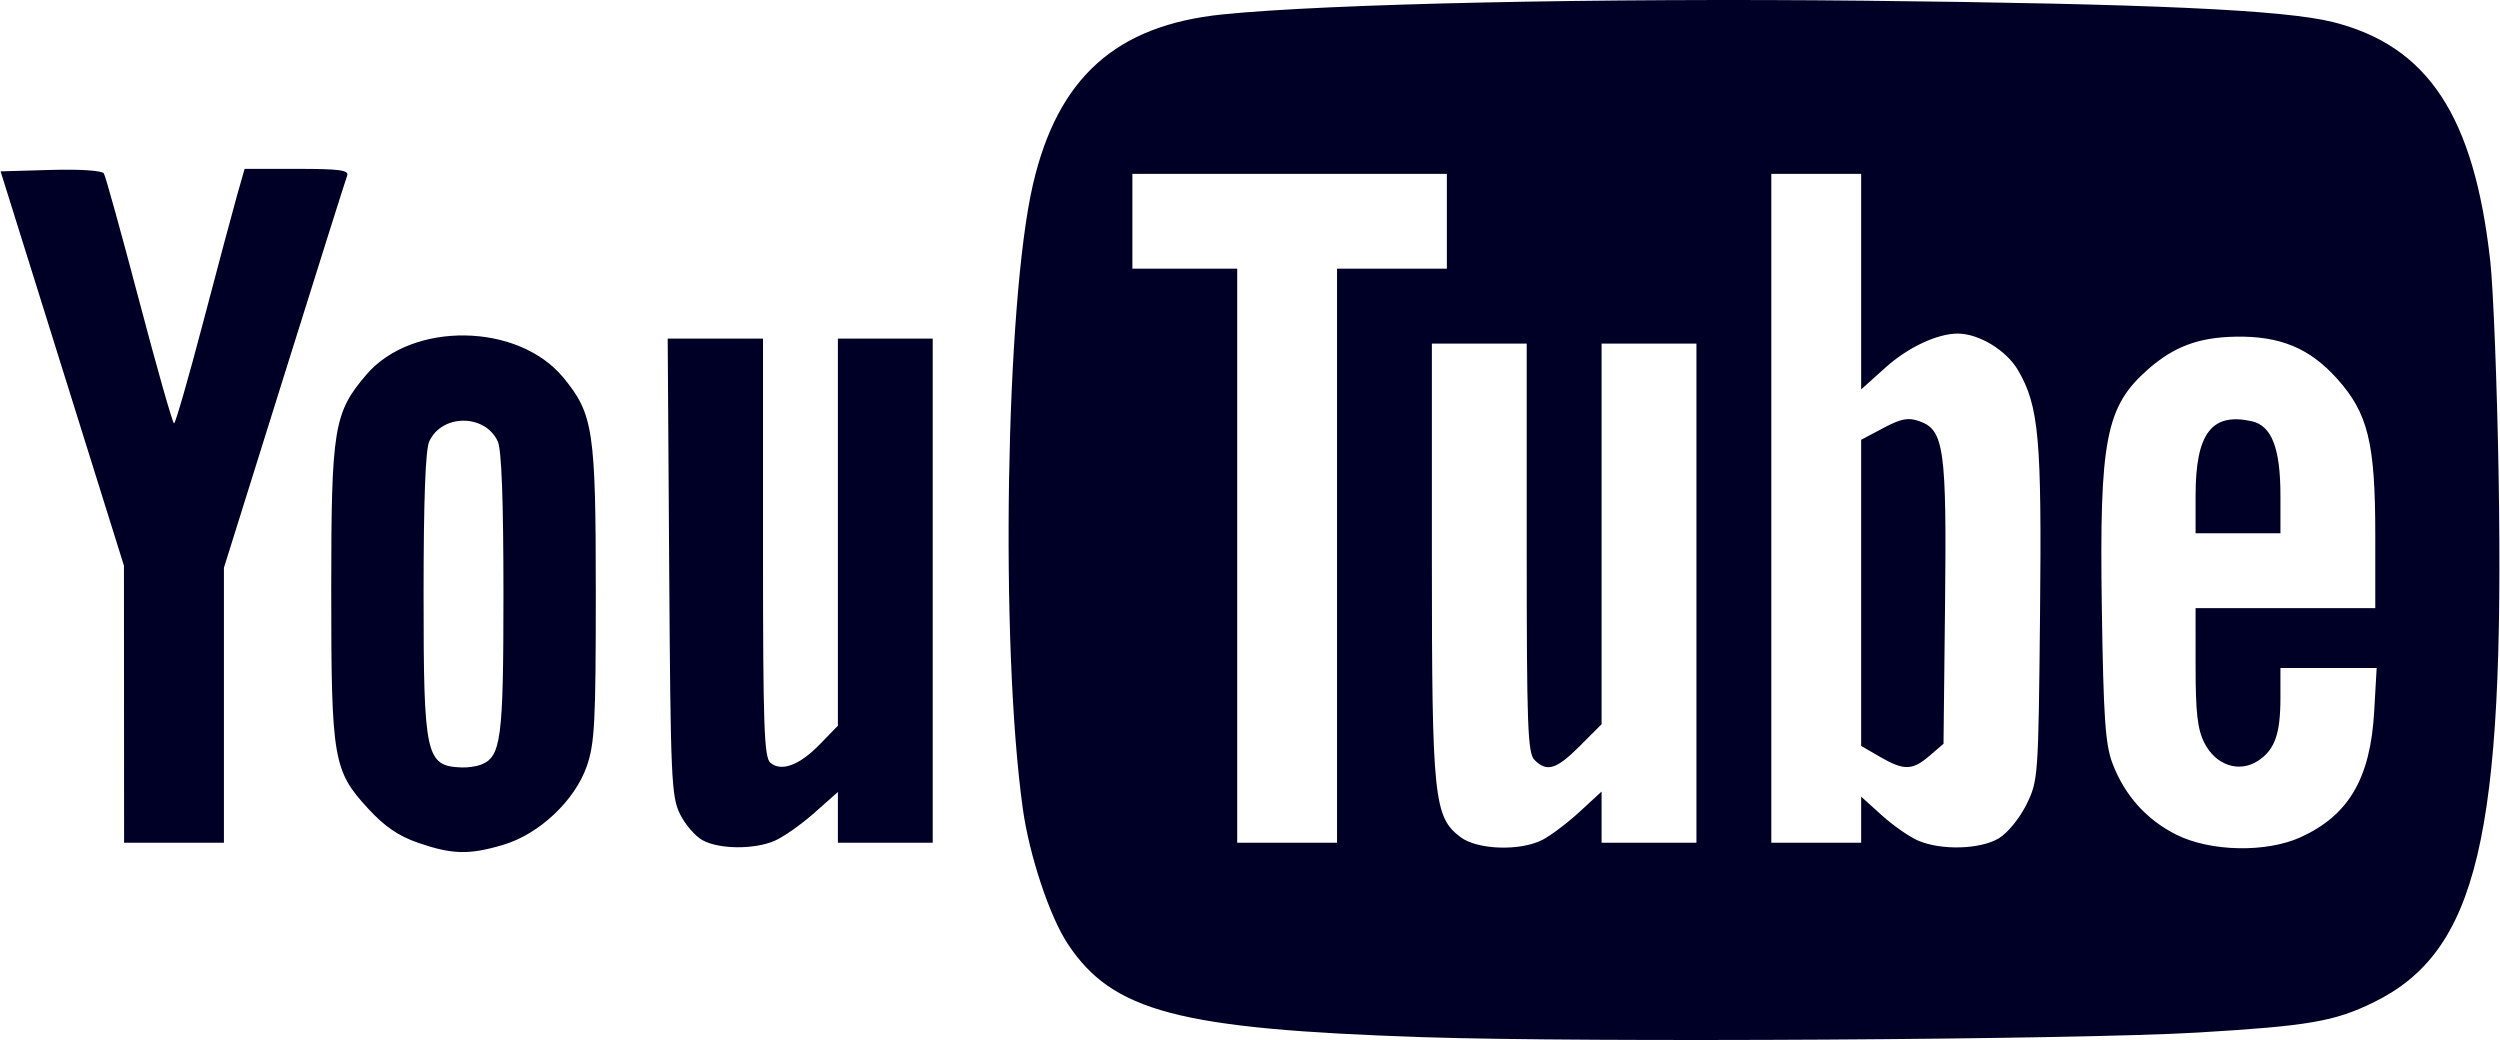
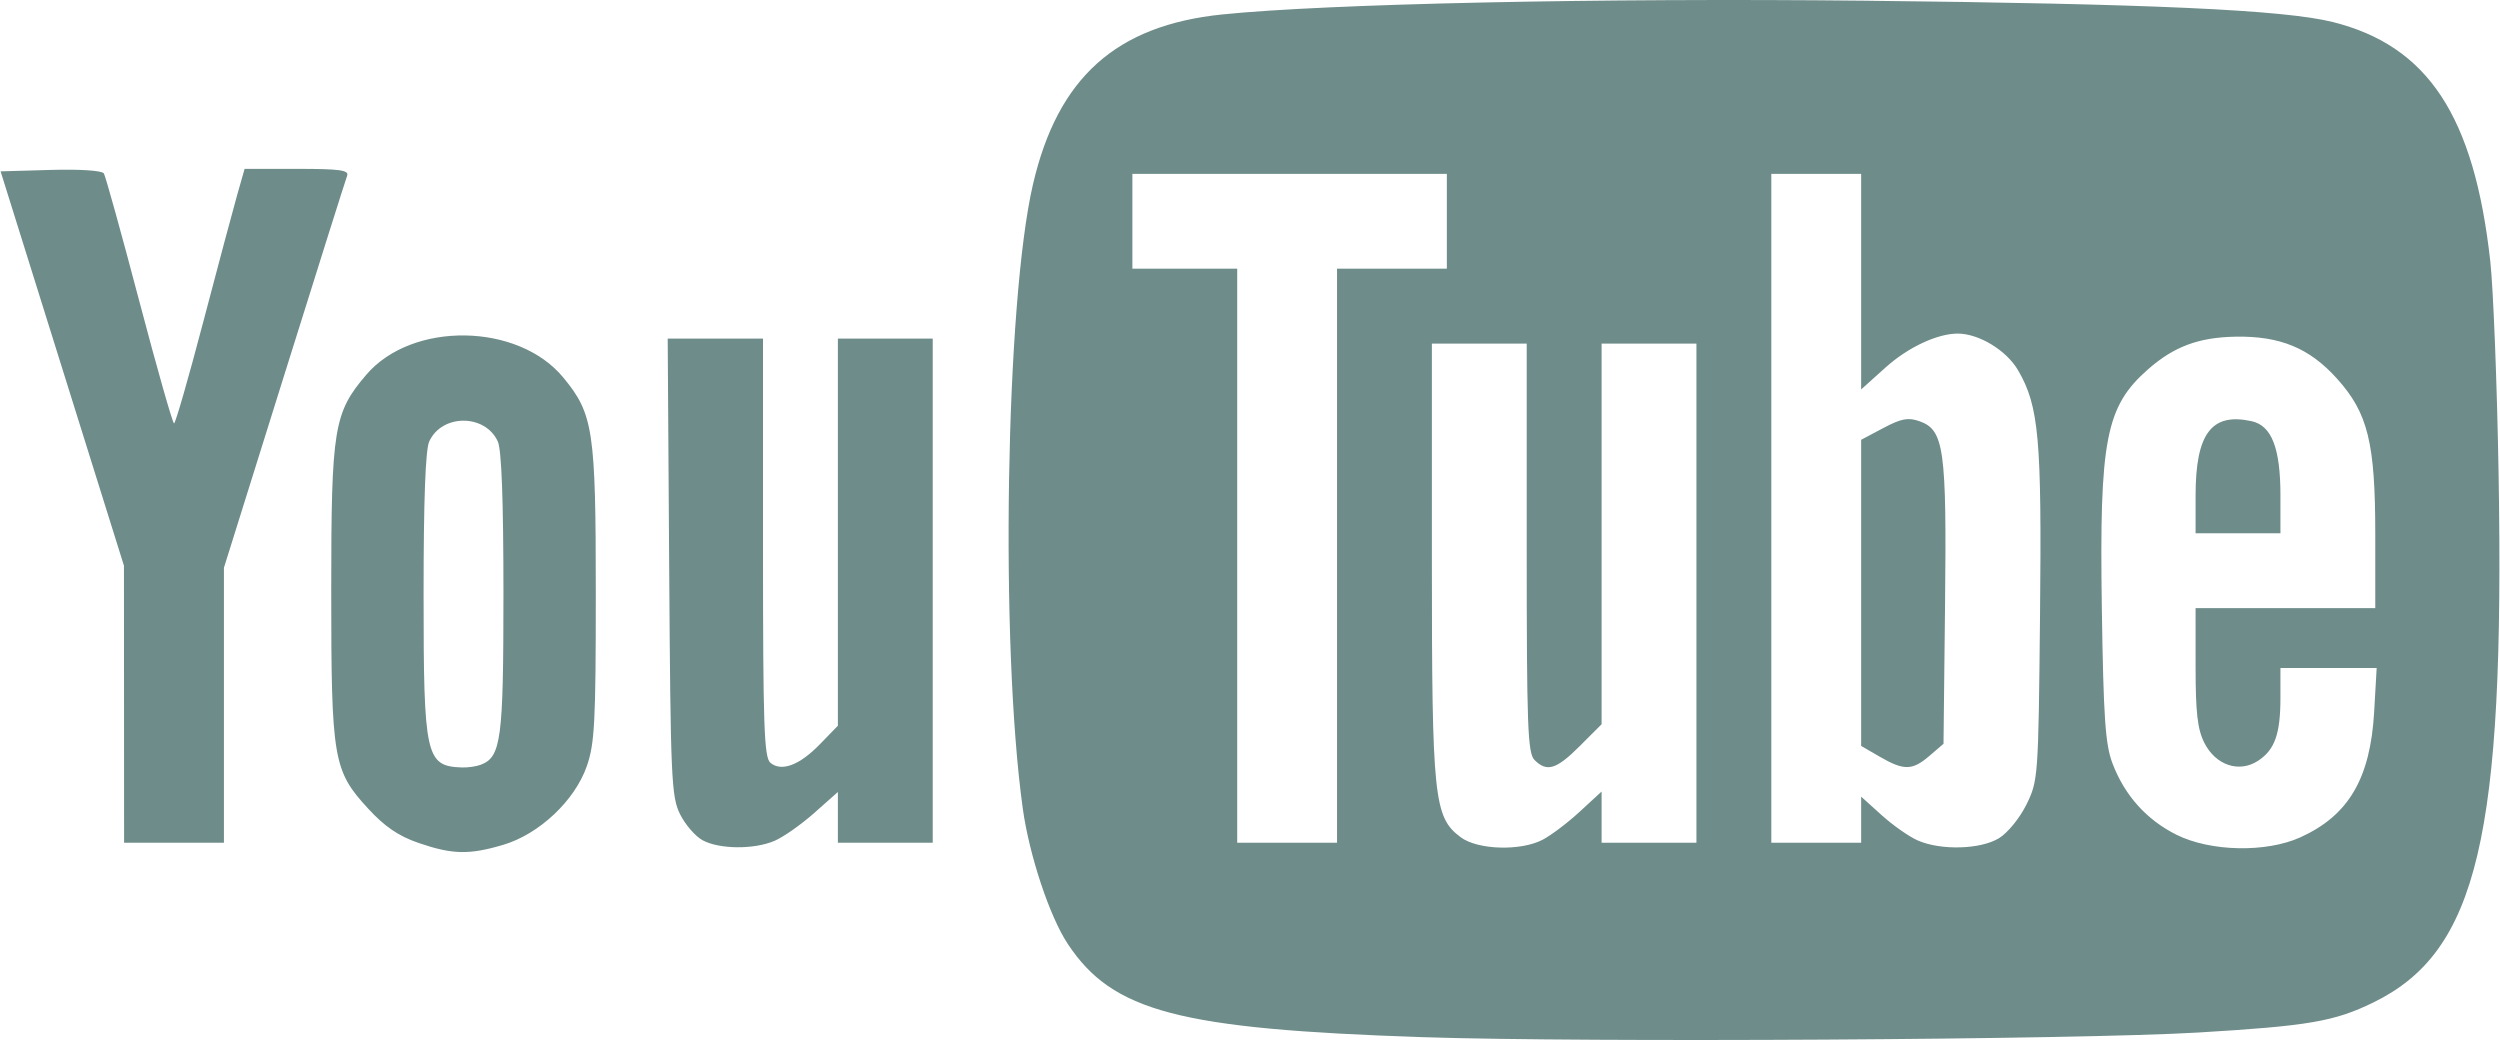
<svg xmlns="http://www.w3.org/2000/svg" id="svg8" version="1.1" viewBox="0 0 500.612 208.352" height="1040" width="2500">
  <defs id="defs12" />
-   <path style="fill:#000027;fill-opacity:1" id="path2" fill="#010101" d="M83.743 168.876c-4.007-1.375-6.746-3.24-10.09-6.863-7.024-7.611-7.41-9.883-7.41-43.682 0-32.567.5-35.634 7.044-43.281 9.175-10.718 30.39-10.401 39.45.589 6.017 7.3 6.506 10.55 6.506 43.192 0 25.834-.224 30.14-1.8 34.66-2.416 6.922-9.535 13.619-16.758 15.764-6.812 2.023-10.167 1.949-16.942-.38zm12.455-15.666c4.09-1.57 4.545-5.006 4.545-34.282 0-18.682-.376-28.828-1.13-30.482-2.53-5.554-11.21-5.554-13.74 0-.754 1.654-1.13 11.8-1.13 30.482 0 32.665.417 34.56 7.668 34.825 1.193.043 2.897-.202 3.787-.543zm44.427 15.118c-1.44-.782-3.466-3.128-4.5-5.21-1.745-3.512-1.903-7.104-2.179-49.537l-.297-45.75h19.094v41.877c0 35.843.214 42.057 1.487 43.112 2.216 1.839 5.816.493 9.887-3.697l3.626-3.733V67.832h19v101h-19v-10.17l-4.75 4.217c-2.612 2.319-6.198 4.832-7.968 5.585-4.126 1.753-11.043 1.687-14.4-.136zM24.73 141.08l-.015-27.75-12.357-39.5L.001 34.33l10.04-.287c5.877-.168 10.293.124 10.651.704.337.545 3.524 12.035 7.082 25.533 3.56 13.498 6.698 24.544 6.977 24.546.28.002 2.902-9.108 5.828-20.246 2.927-11.137 5.992-22.612 6.813-25.5l1.493-5.25h10.536c8.584 0 10.438.258 10.003 1.39-.293.764-5.967 18.745-12.607 39.957l-12.073 38.567v55.086h-20l-.014-27.75z" />
-   <path style="fill:#000027;fill-opacity:1" id="path4" fill="#d02726" d="M284.873 207.783c-48.855-1.631-62.084-5.108-71.078-18.688-3.634-5.486-7.713-17.764-9.012-27.128-4.56-32.866-3.44-101.4 2.041-125.021 4.964-21.391 16.637-31.87 37.931-34.053C265.673.748 320.203-.42 373.243.14c57.262.604 84.221 1.829 93.975 4.27 19.08 4.773 28.336 18.828 31.563 47.92.61 5.5 1.36 24.702 1.666 42.67 1.234 72.535-4.223 95.61-25.02 105.799-7.853 3.848-12.99 4.732-35.185 6.057-24.106 1.438-122.48 2.025-155.369.927zm24.034-39.536c1.686-.873 5.038-3.404 7.45-5.63l4.386-4.04v10.254h19v-100h-19V145.095l-4.368 4.367c-4.688 4.689-6.584 5.274-9.06 2.798-1.378-1.378-1.572-6.626-1.572-42.5V68.83h-19v43.319c0 47.787.393 51.568 5.768 55.58 3.403 2.539 11.964 2.809 16.396.518zm91.45-.323c1.745-1.064 4.163-4.03 5.5-6.746 2.346-4.764 2.393-5.42 2.722-37.828.36-35.532-.212-41.948-4.386-49.15-2.319-4.002-7.849-7.37-12.104-7.37-4.098 0-9.97 2.757-14.447 6.782l-4.898 4.403V34.83h-18v134h18v-9.232l4.105 3.709c2.258 2.039 5.521 4.324 7.25 5.076 4.643 2.022 12.557 1.798 16.258-.46zm-23.864-16.312l-3.75-2.174v-61.33l4.438-2.354c3.601-1.91 4.968-2.167 7.25-1.366 4.931 1.732 5.462 5.552 5.12 36.78l-.308 27.838-2.806 2.412c-3.435 2.954-5.123 2.987-9.944.194zm84.25 16.135c9.664-4.381 14.016-11.79 14.777-25.158l.5-8.758h-19.278v5.936c0 7.27-1.127 10.446-4.487 12.648-3.787 2.48-8.494.904-10.76-3.605-1.369-2.721-1.75-6.037-1.75-15.23l-.003-11.75h36v-14.683c0-18.48-1.445-24.37-7.676-31.3-5.506-6.123-11.405-8.561-20.324-8.397-7.393.135-12.333 1.978-17.522 6.534-8.48 7.447-9.766 14.082-9.259 47.847.33 21.939.693 27.284 2.117 31.057 2.432 6.442 6.825 11.347 12.858 14.354 6.8 3.386 17.95 3.614 24.807.505zm-21-68.45c0-12.438 3.191-16.682 11.221-14.918 4.031.886 5.78 5.398 5.78 14.919v7.532h-17v-7.532zm-172 12.034v-57.5h22v-19h-63v19h21v115h20v-57.5z" />
+   <path style="fill:#6e8c89;fill-opacity:1;opacity:1" id="path2" fill="#010101" d="M83.743 168.876c-4.007-1.375-6.746-3.24-10.09-6.863-7.024-7.611-7.41-9.883-7.41-43.682 0-32.567.5-35.634 7.044-43.281 9.175-10.718 30.39-10.401 39.45.589 6.017 7.3 6.506 10.55 6.506 43.192 0 25.834-.224 30.14-1.8 34.66-2.416 6.922-9.535 13.619-16.758 15.764-6.812 2.023-10.167 1.949-16.942-.38zm12.455-15.666c4.09-1.57 4.545-5.006 4.545-34.282 0-18.682-.376-28.828-1.13-30.482-2.53-5.554-11.21-5.554-13.74 0-.754 1.654-1.13 11.8-1.13 30.482 0 32.665.417 34.56 7.668 34.825 1.193.043 2.897-.202 3.787-.543zm44.427 15.118c-1.44-.782-3.466-3.128-4.5-5.21-1.745-3.512-1.903-7.104-2.179-49.537l-.297-45.75h19.094v41.877c0 35.843.214 42.057 1.487 43.112 2.216 1.839 5.816.493 9.887-3.697l3.626-3.733V67.832h19v101h-19v-10.17l-4.75 4.217c-2.612 2.319-6.198 4.832-7.968 5.585-4.126 1.753-11.043 1.687-14.4-.136zM24.73 141.08l-.015-27.75-12.357-39.5L.001 34.33l10.04-.287c5.877-.168 10.293.124 10.651.704.337.545 3.524 12.035 7.082 25.533 3.56 13.498 6.698 24.544 6.977 24.546.28.002 2.902-9.108 5.828-20.246 2.927-11.137 5.992-22.612 6.813-25.5l1.493-5.25h10.536c8.584 0 10.438.258 10.003 1.39-.293.764-5.967 18.745-12.607 39.957l-12.073 38.567v55.086h-20l-.014-27.75z" />
+   <path style="fill:#6e8c89;fill-opacity:1;opacity:1" id="path4" fill="#d02726" d="M284.873 207.783c-48.855-1.631-62.084-5.108-71.078-18.688-3.634-5.486-7.713-17.764-9.012-27.128-4.56-32.866-3.44-101.4 2.041-125.021 4.964-21.391 16.637-31.87 37.931-34.053C265.673.748 320.203-.42 373.243.14c57.262.604 84.221 1.829 93.975 4.27 19.08 4.773 28.336 18.828 31.563 47.92.61 5.5 1.36 24.702 1.666 42.67 1.234 72.535-4.223 95.61-25.02 105.799-7.853 3.848-12.99 4.732-35.185 6.057-24.106 1.438-122.48 2.025-155.369.927zm24.034-39.536c1.686-.873 5.038-3.404 7.45-5.63l4.386-4.04v10.254h19v-100h-19V145.095l-4.368 4.367c-4.688 4.689-6.584 5.274-9.06 2.798-1.378-1.378-1.572-6.626-1.572-42.5V68.83h-19v43.319c0 47.787.393 51.568 5.768 55.58 3.403 2.539 11.964 2.809 16.396.518zm91.45-.323c1.745-1.064 4.163-4.03 5.5-6.746 2.346-4.764 2.393-5.42 2.722-37.828.36-35.532-.212-41.948-4.386-49.15-2.319-4.002-7.849-7.37-12.104-7.37-4.098 0-9.97 2.757-14.447 6.782l-4.898 4.403V34.83h-18v134h18v-9.232l4.105 3.709c2.258 2.039 5.521 4.324 7.25 5.076 4.643 2.022 12.557 1.798 16.258-.46zm-23.864-16.312l-3.75-2.174v-61.33l4.438-2.354c3.601-1.91 4.968-2.167 7.25-1.366 4.931 1.732 5.462 5.552 5.12 36.78l-.308 27.838-2.806 2.412c-3.435 2.954-5.123 2.987-9.944.194zm84.25 16.135c9.664-4.381 14.016-11.79 14.777-25.158l.5-8.758h-19.278v5.936c0 7.27-1.127 10.446-4.487 12.648-3.787 2.48-8.494.904-10.76-3.605-1.369-2.721-1.75-6.037-1.75-15.23l-.003-11.75h36v-14.683c0-18.48-1.445-24.37-7.676-31.3-5.506-6.123-11.405-8.561-20.324-8.397-7.393.135-12.333 1.978-17.522 6.534-8.48 7.447-9.766 14.082-9.259 47.847.33 21.939.693 27.284 2.117 31.057 2.432 6.442 6.825 11.347 12.858 14.354 6.8 3.386 17.95 3.614 24.807.505zm-21-68.45c0-12.438 3.191-16.682 11.221-14.918 4.031.886 5.78 5.398 5.78 14.919v7.532h-17v-7.532zm-172 12.034v-57.5h22v-19h-63v19h21v115h20v-57.5z" />
</svg>
